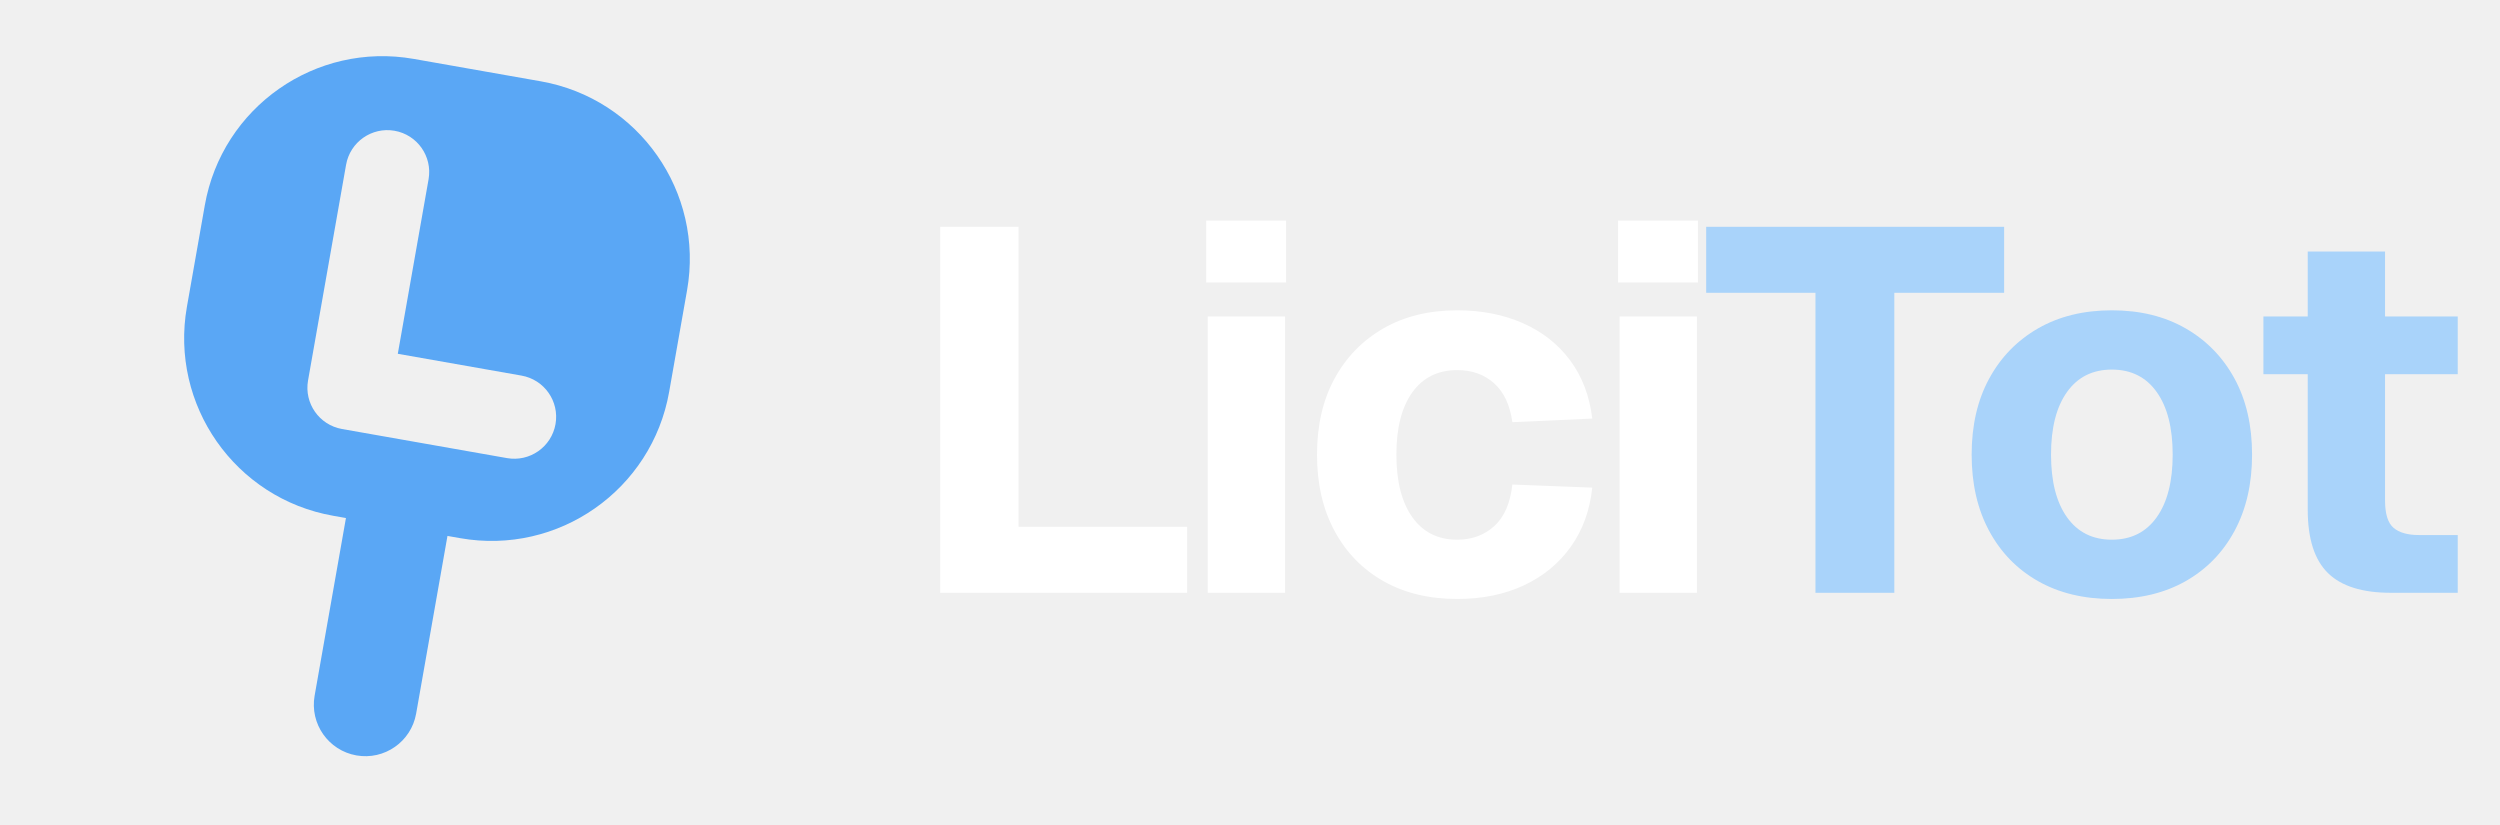
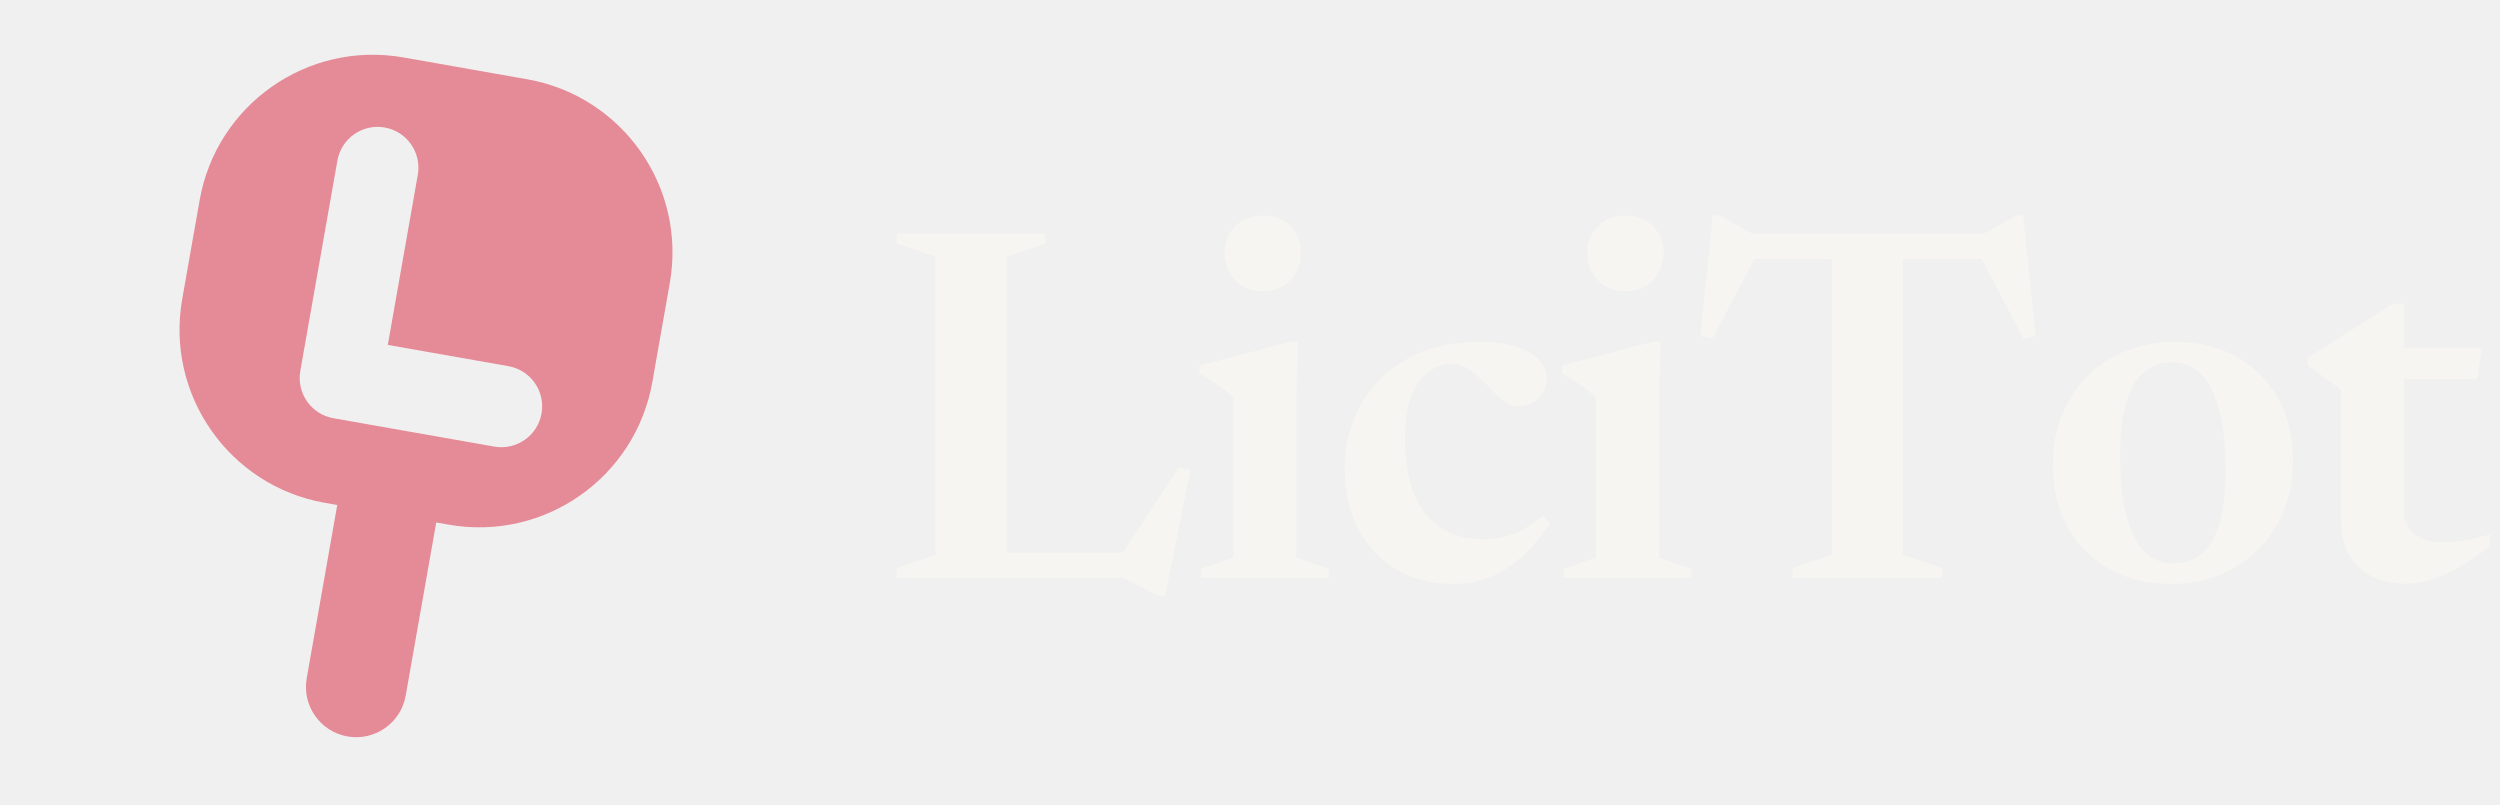
- <svg xmlns="http://www.w3.org/2000/svg" viewBox="0 0 194 64" width="194" height="64">
-   <path class="paddle" d="M27 5H37A14 14 0 0 1 51 19V27A14 14 0 0 1 37 41H27A14 14 0 0 1 13 27V19A14 14 0 0 1 27 5ZM28 37H36V55A4 4 0 0 1 28 55ZM23.25 14V31A3.25 3.25 0 0 0 26.5 34.25H39.5A3.25 3.25 0 0 0 39.5 27.75H29.75V14A3.25 3.25 0 0 0 23.25 14Z" fill="#5AA7F5" transform="rotate(10 32 34)" />
-   <path d="M92.12 46L72.96 46L72.96 17.60L79.04 17.60L79.04 44.36L75.68 40.88L92.12 40.88L92.12 46ZM99.72 46L93.72 46L93.72 24.56L99.72 24.56L99.72 46ZM99.80 21.92L93.60 21.92L93.60 17.12L99.80 17.12L99.80 21.92ZM113.08 46.48L113.08 46.48Q109.80 46.48 107.36 45.10Q104.92 43.72 103.56 41.20Q102.20 38.68 102.20 35.28L102.20 35.28Q102.20 31.88 103.56 29.38Q104.92 26.88 107.36 25.48Q109.80 24.08 113.08 24.08L113.08 24.08Q115.92 24.08 118.18 25.08Q120.44 26.08 121.84 27.96Q123.24 29.84 123.56 32.48L123.56 32.48L117.36 32.76Q117.08 30.76 115.94 29.74Q114.80 28.72 113.08 28.72L113.08 28.72Q110.84 28.72 109.60 30.44Q108.36 32.16 108.36 35.28L108.36 35.28Q108.36 38.40 109.60 40.14Q110.84 41.88 113.08 41.88L113.08 41.88Q114.80 41.88 115.96 40.82Q117.12 39.76 117.36 37.60L117.36 37.60L123.56 37.84Q123.28 40.48 121.90 42.42Q120.52 44.36 118.26 45.42Q116 46.48 113.08 46.48ZM131.68 46L125.68 46L125.68 24.56L131.68 24.56L131.68 46ZM131.76 21.92L125.56 21.92L125.56 17.12L131.76 17.12L131.76 21.92Z" fill="#FFFFFF" />
-   <path d="M147.00 46L140.88 46L140.88 22.72L132.40 22.72L132.40 17.60L155.52 17.60L155.52 22.72L147.00 22.72L147.00 46ZM163.88 46.48L163.88 46.48Q160.60 46.48 158.16 45.10Q155.72 43.72 154.36 41.20Q153.00 38.68 153.00 35.28L153.00 35.28Q153.00 31.88 154.36 29.38Q155.72 26.88 158.16 25.48Q160.60 24.08 163.88 24.08L163.88 24.08Q167.16 24.08 169.60 25.48Q172.04 26.88 173.40 29.38Q174.76 31.88 174.76 35.28L174.76 35.28Q174.76 38.68 173.40 41.20Q172.04 43.72 169.60 45.10Q167.16 46.48 163.88 46.48ZM163.88 41.88L163.88 41.88Q166.12 41.88 167.36 40.14Q168.60 38.40 168.60 35.28L168.60 35.28Q168.60 32.16 167.36 30.42Q166.12 28.68 163.88 28.68L163.88 28.68Q161.64 28.68 160.40 30.42Q159.16 32.16 159.16 35.28L159.16 35.28Q159.16 38.40 160.40 40.14Q161.64 41.88 163.88 41.88ZM190.72 46L185.52 46Q182.20 46 180.64 44.46Q179.08 42.92 179.08 39.56L179.08 39.56L179.08 19.52L185.08 19.52L185.08 38.84Q185.08 40.40 185.74 40.96Q186.40 41.52 187.72 41.52L187.72 41.52L190.72 41.52L190.72 46ZM190.72 29.04L175.64 29.04L175.64 24.56L190.72 24.56L190.72 29.04Z" fill="#A9D3FA" />
+ <svg xmlns="http://www.w3.org/2000/svg" viewBox="0 0 199 64" width="199" height="64">
+   <path class="paddle" d="M27 5H37A14 14 0 0 1 51 19V27A14 14 0 0 1 37 41H27A14 14 0 0 1 13 27V19A14 14 0 0 1 27 5ZM28 37H36V55A4 4 0 0 1 28 55ZM23.25 14V31A3.25 3.25 0 0 0 26.5 34.25H39.5A3.25 3.25 0 0 0 39.5 27.75H29.75V14A3.25 3.25 0 0 0 23.25 14Z" fill="#E58A97" transform="rotate(10 32 34)" />
+   <path d="M94.76 37.40L92.76 47.42L92.18 47.42L89.44 46L76.96 46L76.96 43.98L91.38 43.98L88.88 44.72L93.86 37.18L94.76 37.40ZM83.22 19.38L80.12 20.42L80.12 46L71.38 46L71.38 45.22L74.46 44.18L74.46 20.42L71.38 19.38L71.38 18.60L83.22 18.60L83.22 19.38ZM100.52 23.18L100.52 23.18Q99.16 23.18 98.32 22.29Q97.48 21.40 97.48 20.14L97.48 20.14Q97.48 18.88 98.32 18.02Q99.16 17.16 100.52 17.16L100.52 17.16Q101.92 17.16 102.74 18.02Q103.56 18.88 103.56 20.14L103.56 20.14Q103.56 21.40 102.74 22.29Q101.92 23.18 100.52 23.18ZM102.78 27.18L103.34 27.18L103.20 31.10L103.20 44.40L105.76 45.28L105.76 46L95.62 46L95.62 45.28L98.18 44.38L98.18 31.66Q97.92 31.38 97.51 31.06Q97.10 30.74 96.59 30.40Q96.08 30.06 95.48 29.74L95.48 29.74L95.48 29.10L102.78 27.18ZM117.62 27.22L117.62 27.22Q119.62 27.22 120.83 27.64Q122.04 28.06 122.58 28.72Q123.12 29.38 123.12 30.10L123.12 30.10Q123.12 30.78 122.81 31.28Q122.50 31.78 121.98 32.06Q121.46 32.34 120.80 32.34L120.80 32.34Q120.32 32.34 119.83 32Q119.34 31.66 118.85 31.15Q118.36 30.64 117.84 30.14Q117.32 29.64 116.77 29.30Q116.22 28.96 115.62 28.96L115.62 28.96Q114.62 28.96 113.76 29.56Q112.90 30.16 112.37 31.47Q111.84 32.78 111.84 34.90L111.84 34.90Q111.84 37.60 112.59 39.39Q113.34 41.18 114.74 42.05Q116.14 42.92 118.06 42.92L118.06 42.92Q119.40 42.92 120.55 42.47Q121.70 42.02 122.82 41.02L122.82 41.02L123.38 41.68Q122.18 43.40 120.96 44.46Q119.74 45.52 118.44 46Q117.14 46.48 115.66 46.48L115.66 46.48Q113.10 46.48 111.15 45.32Q109.20 44.16 108.12 42.09Q107.04 40.02 107.04 37.30L107.04 37.30Q107.04 35.18 107.78 33.35Q108.52 31.52 109.90 30.14Q111.28 28.76 113.24 27.99Q115.20 27.22 117.62 27.22ZM129.38 23.18L129.38 23.18Q128.02 23.18 127.18 22.29Q126.34 21.40 126.34 20.14L126.34 20.14Q126.34 18.88 127.18 18.02Q128.02 17.16 129.38 17.16L129.38 17.16Q130.78 17.16 131.60 18.02Q132.42 18.88 132.42 20.14L132.42 20.14Q132.42 21.40 131.60 22.29Q130.78 23.18 129.38 23.18ZM131.64 27.18L132.20 27.18L132.06 31.10L132.06 44.40L134.62 45.28L134.62 46L124.48 46L124.48 45.28L127.04 44.38L127.04 31.66Q126.78 31.38 126.37 31.06Q125.96 30.74 125.45 30.40Q124.94 30.06 124.34 29.74L124.34 29.74L124.34 29.10L131.64 27.18Z" fill="#F6F5F2" />
+   <path d="M145.82 44.16L145.82 19.68L151.48 19.68L151.48 44.16L154.60 45.22L154.60 46L142.70 46L142.70 45.22L145.82 44.16ZM157.44 20.06L159.46 20.62L137.62 20.62L139.96 20.06L136.32 26.94L135.34 26.74L136.34 17.14L136.86 17.14L140.26 19.04L138.08 18.60L158.98 18.60L157.14 19.04L160.52 17.14L161.04 17.14L162.04 26.74L161.06 26.94L157.44 20.06ZM173.02 44.86L173.02 44.86Q174.32 44.86 175.24 44.10Q176.16 43.34 176.66 41.71Q177.16 40.08 177.16 37.46L177.16 37.46Q177.16 34.64 176.67 32.72Q176.18 30.80 175.24 29.82Q174.30 28.84 172.88 28.84L172.88 28.84Q171.60 28.84 170.68 29.60Q169.76 30.36 169.26 31.99Q168.76 33.62 168.76 36.24L168.76 36.24Q168.76 39.06 169.24 40.98Q169.72 42.90 170.68 43.88Q171.64 44.86 173.02 44.86ZM172.82 46.48L172.82 46.48Q170.00 46.48 167.88 45.28Q165.76 44.08 164.58 41.95Q163.40 39.82 163.40 37.02L163.40 37.02Q163.40 34.16 164.66 31.94Q165.92 29.72 168.11 28.47Q170.30 27.22 173.10 27.22L173.10 27.22Q175.94 27.22 178.06 28.42Q180.18 29.62 181.35 31.74Q182.52 33.86 182.52 36.68L182.52 36.68Q182.52 39.54 181.25 41.76Q179.98 43.98 177.79 45.23Q175.60 46.48 172.82 46.48ZM191.34 28.24L191.34 40.62Q191.34 41.86 192.16 42.51Q192.98 43.16 194.50 43.16L194.50 43.16Q195.28 43.16 196.19 43.01Q197.10 42.86 198.22 42.52L198.22 42.52L198.22 43.50Q196.68 44.62 195.51 45.26Q194.34 45.90 193.40 46.18Q192.46 46.46 191.58 46.46L191.58 46.46Q190.02 46.46 188.84 45.90Q187.66 45.34 186.99 44.18Q186.32 43.02 186.32 41.24L186.32 41.24L186.32 31L183.70 29.08L183.70 28.50Q184.12 28.20 184.73 27.82Q185.34 27.44 186.05 26.99Q186.76 26.54 187.52 26.06Q188.28 25.58 189.04 25.09Q189.80 24.60 190.50 24.16L190.50 24.16L191.34 24.16L191.34 28.24ZM197.18 30.18L189.36 30.18L189.36 27.70L197.56 27.70L197.18 30.18Z" fill="#F6F5F2" />
</svg>
